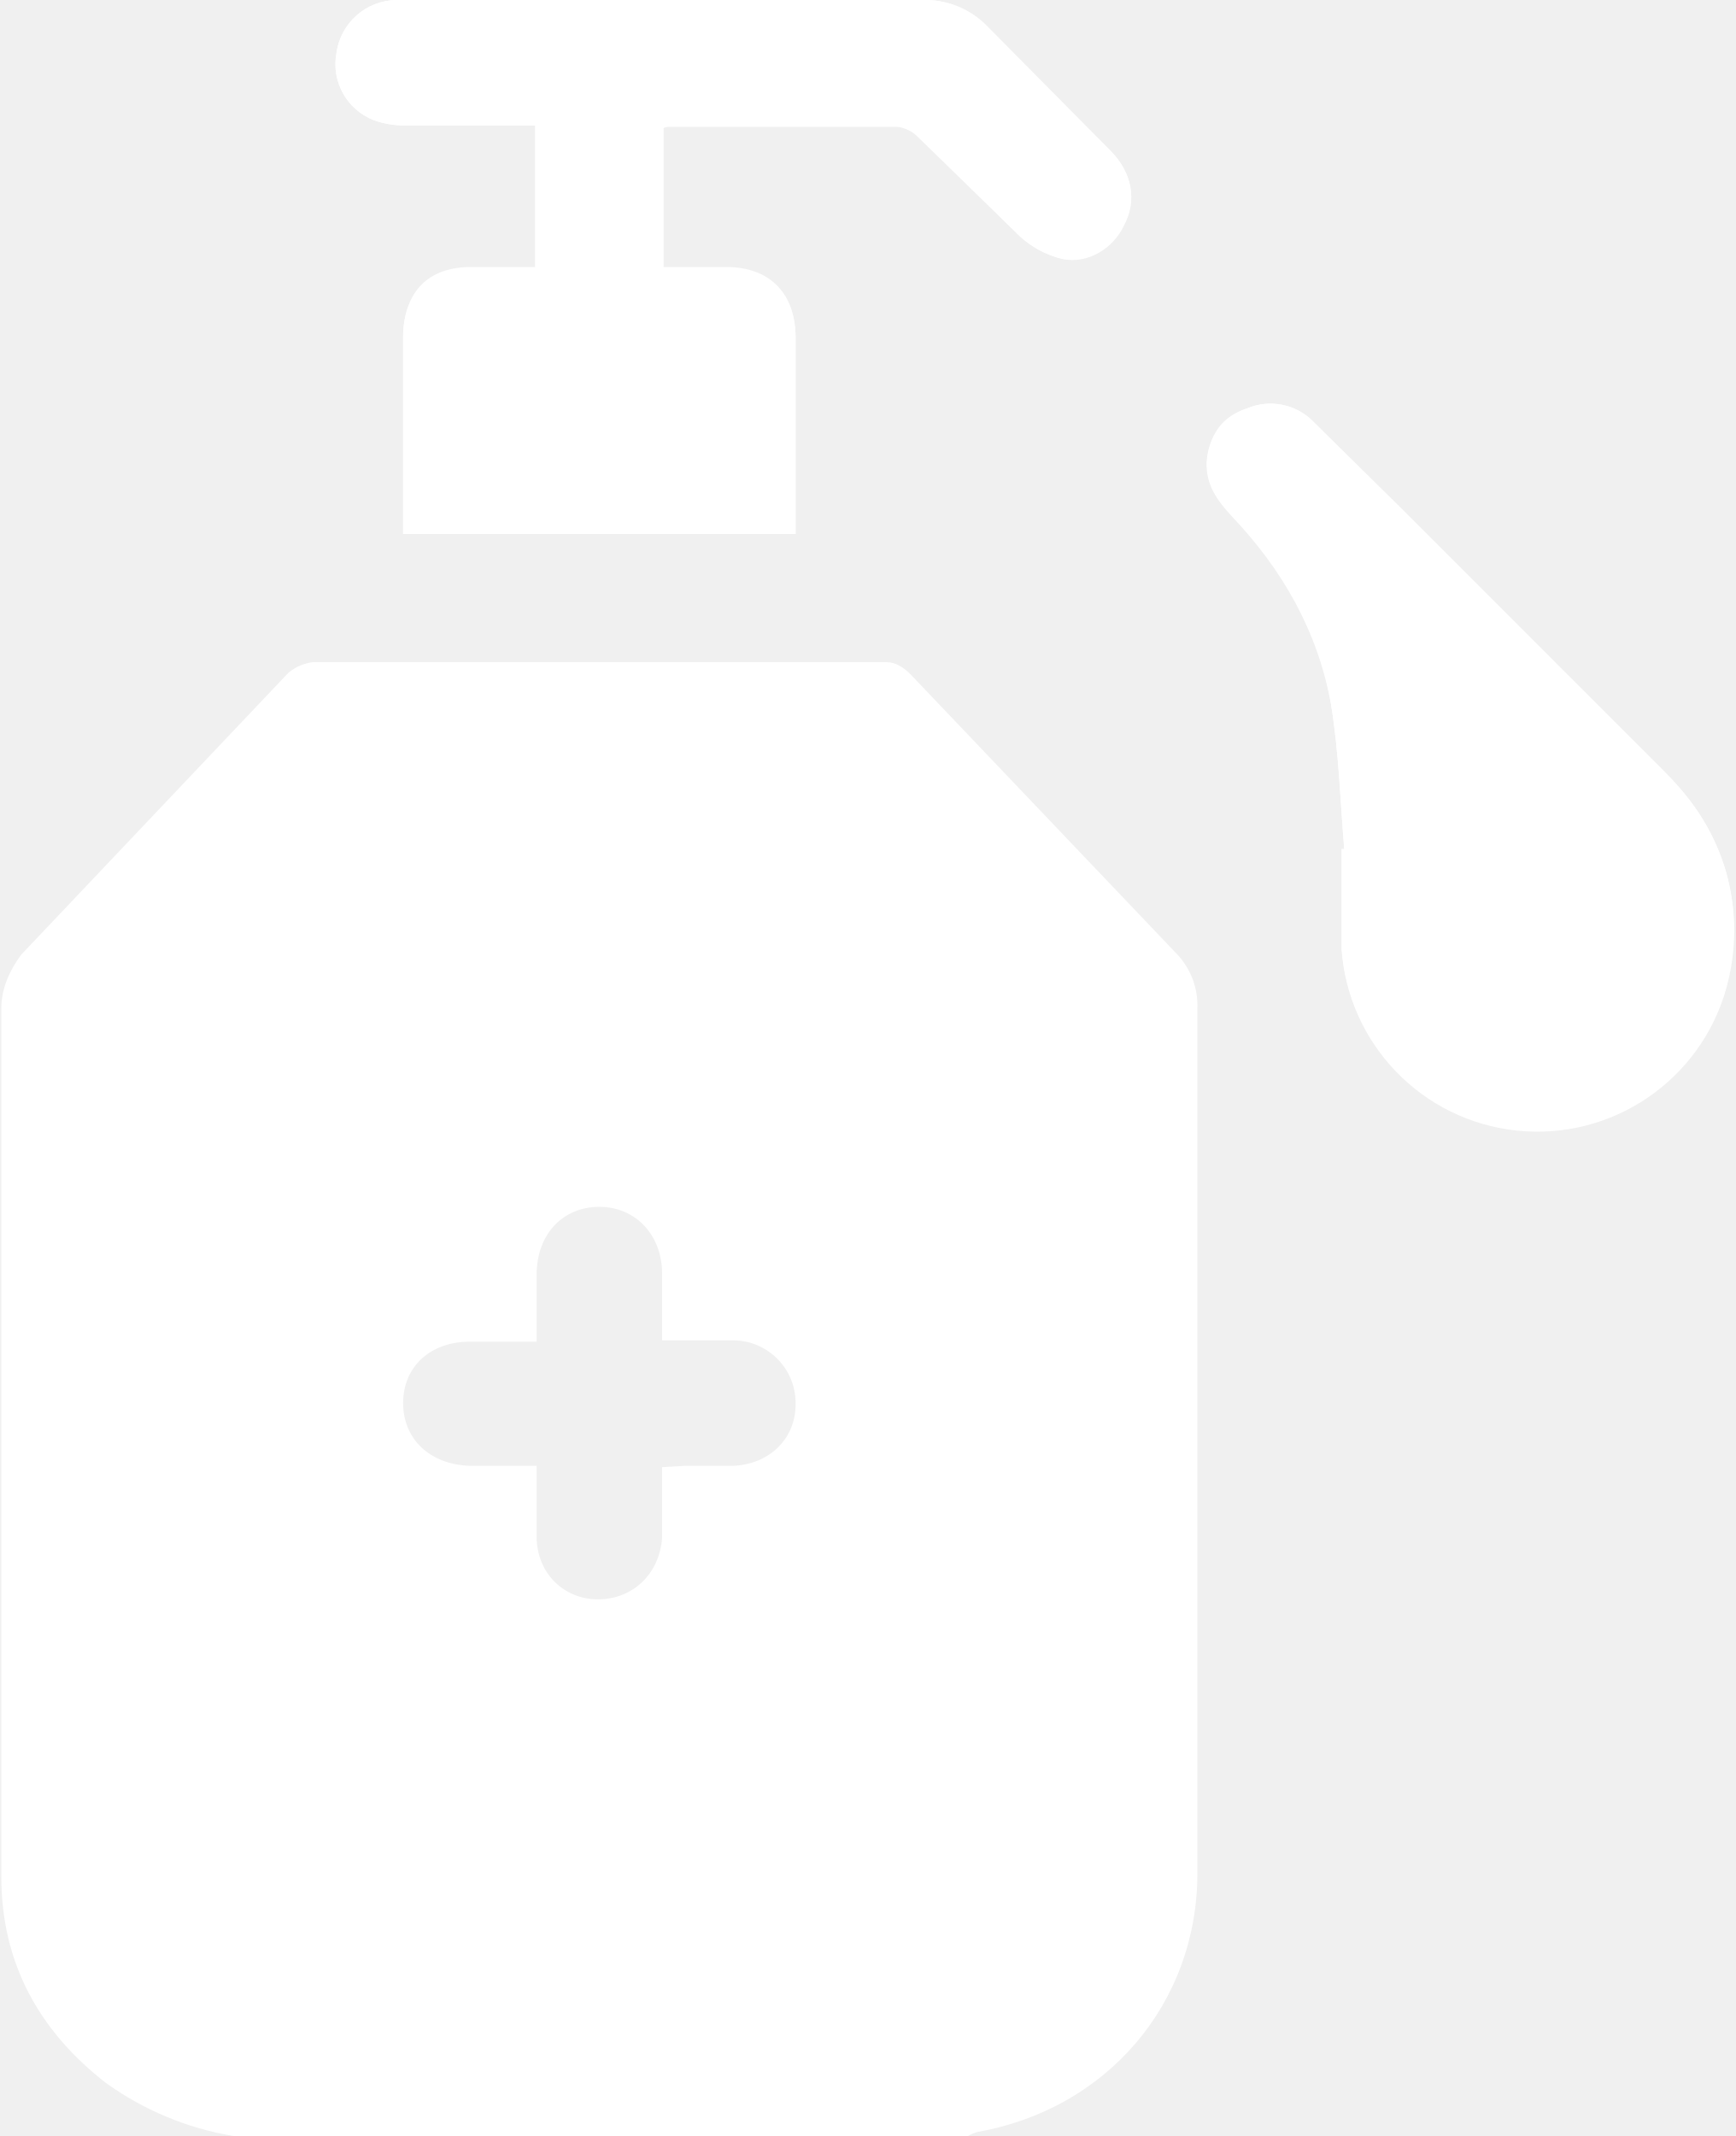
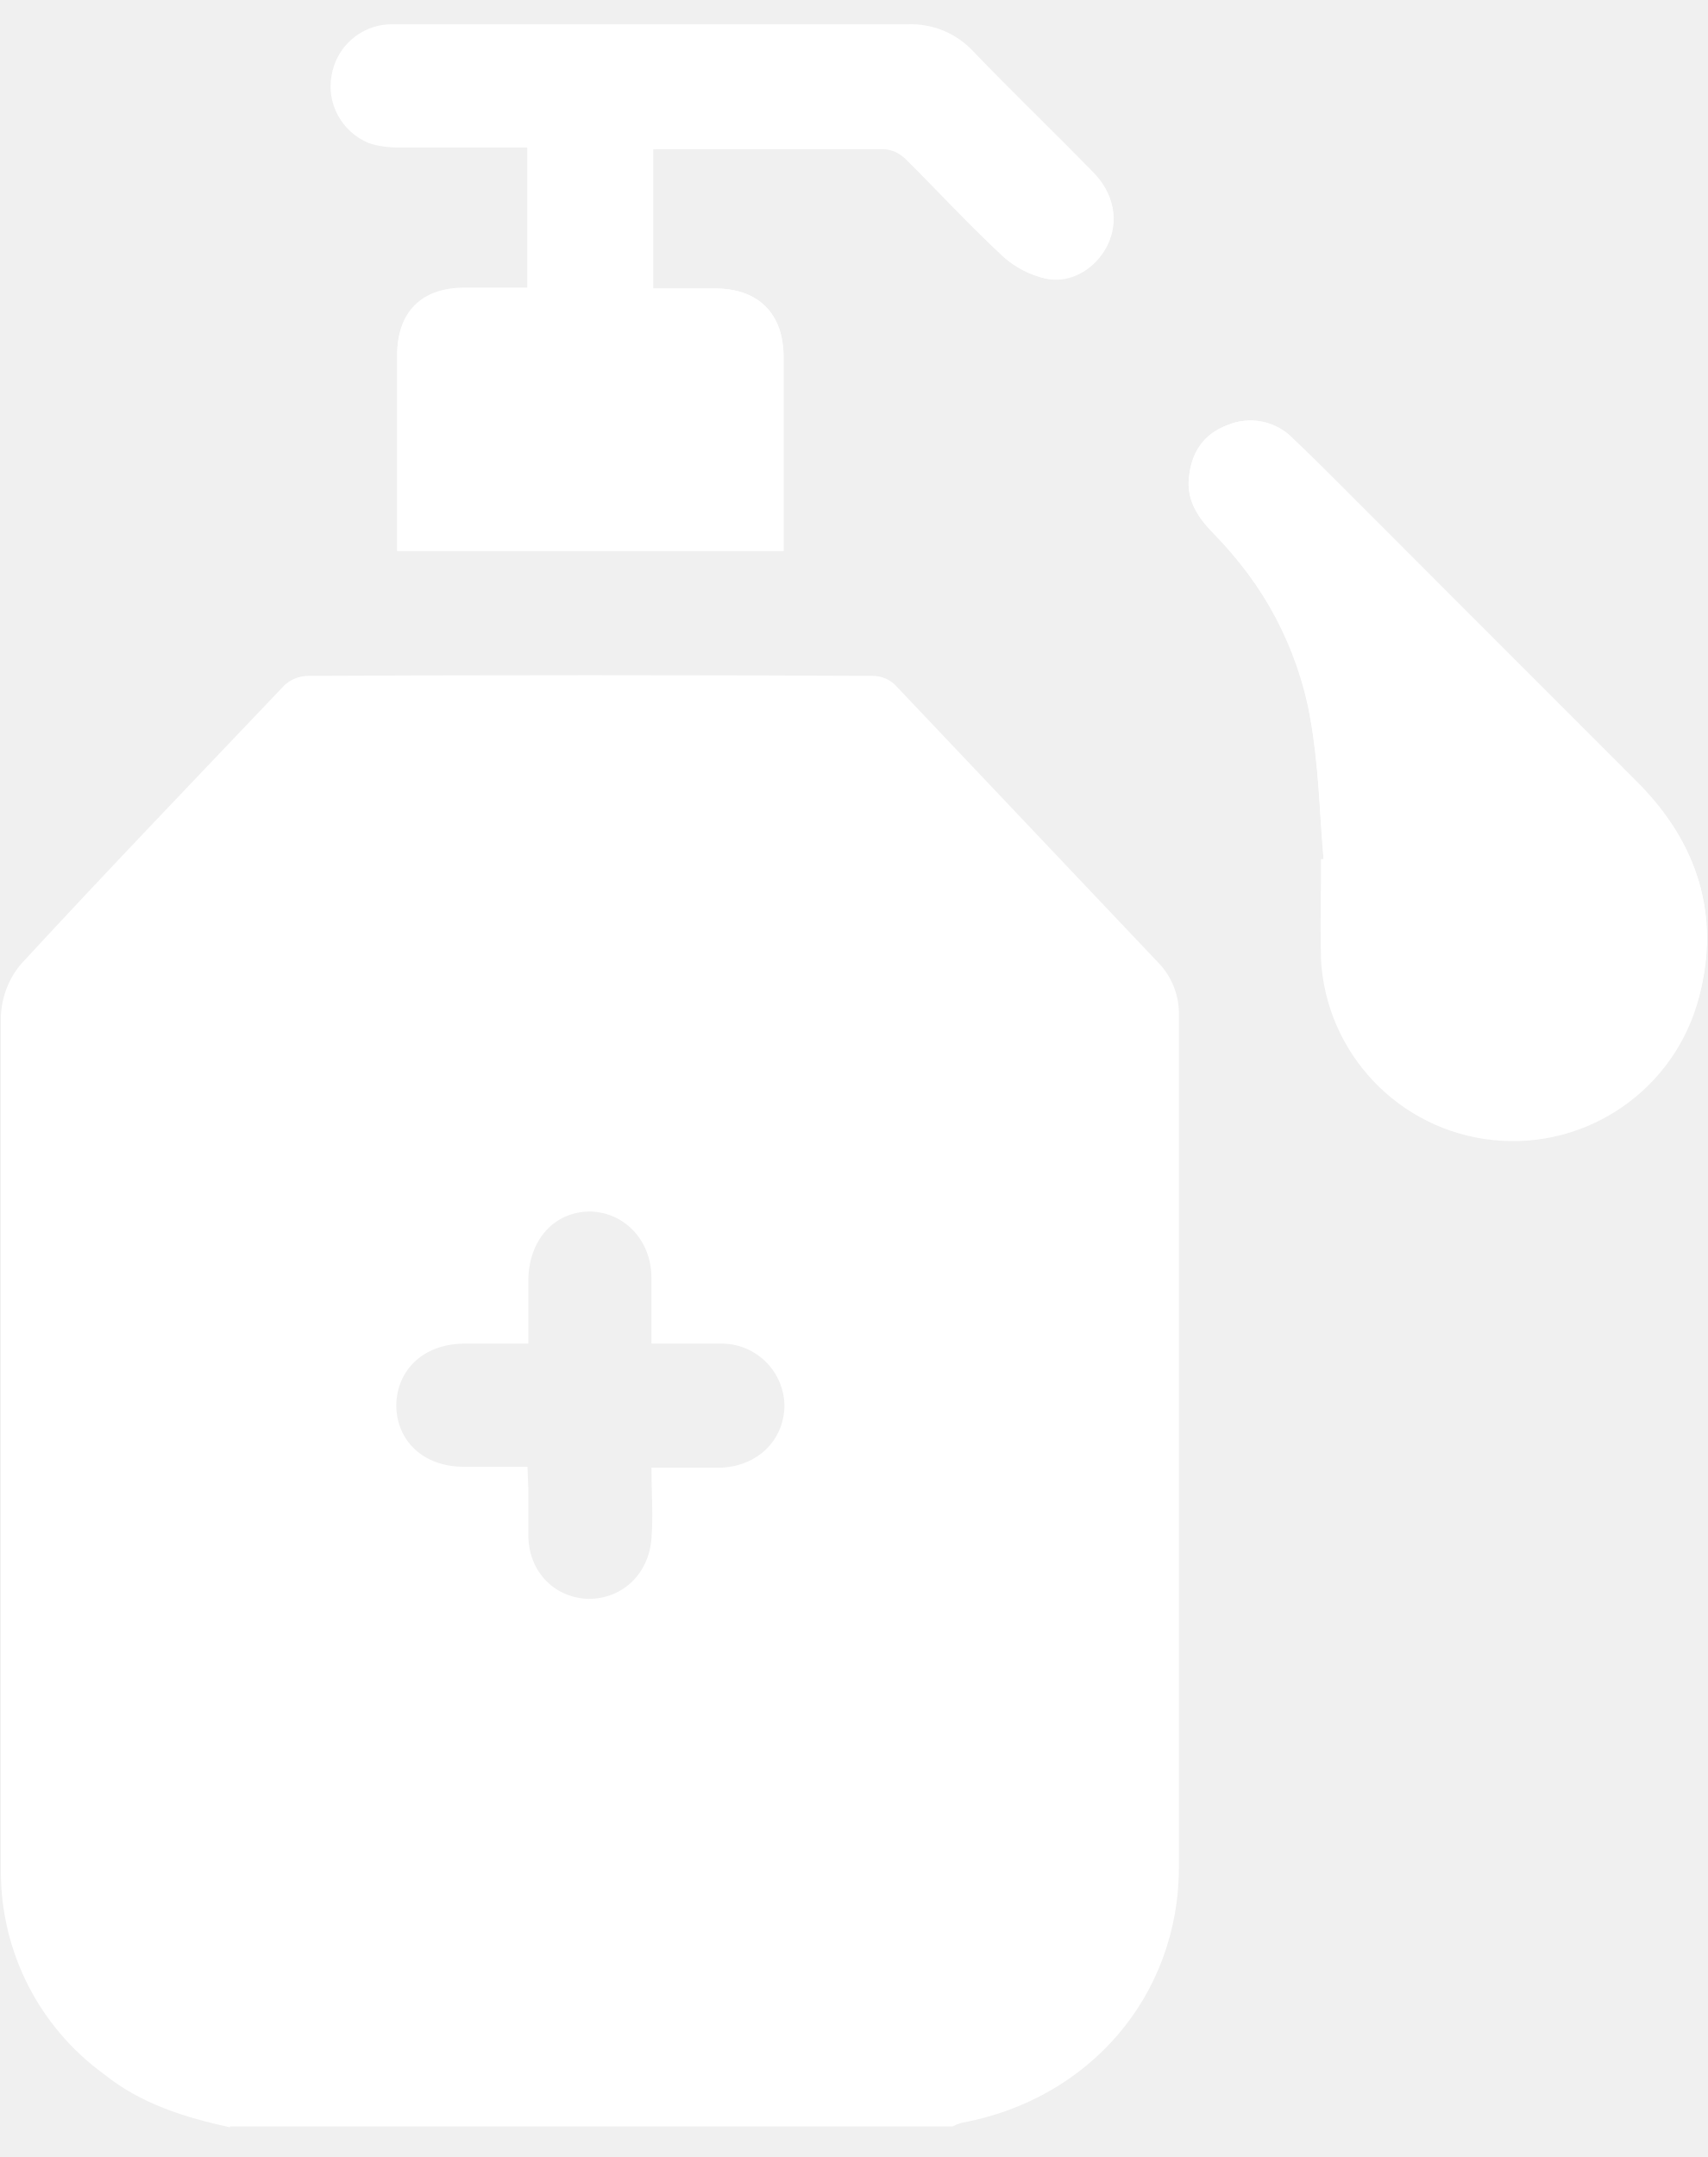
- <svg xmlns="http://www.w3.org/2000/svg" width="13" height="16" fill="#fff">
-   <path d="m4.97.96.05-.02h1.7c.06.01.12.04.16.08l.76.75c.09.08.2.14.32.17.2.03.37-.08.46-.26.1-.18.06-.39-.1-.55L7.4.2A.65.65 0 0 0 6.9 0H2.97a.46.46 0 0 0-.45.4.45.45 0 0 0 .28.5c.08.03.16.04.24.04h.97V2h-.48c-.32 0-.5.18-.51.51v1.49h2.94V2.54c0-.34-.19-.53-.52-.53h-.47V.96Zm5.1 5.4h-.02v.75a1.47 1.47 0 0 0 2.88.3 1.6 1.6 0 0 0-.46-1.62l-2-2-.63-.63a.45.45 0 0 0-.5-.1.44.44 0 0 0-.3.4c0 .17.08.3.2.41.37.4.64.86.73 1.4.06.36.07.73.1 1.09Z" />
-   <path d="M1.75 16a2.27 2.27 0 0 1-.96-.4c-.5-.39-.78-.9-.78-1.54V7.55c0-.14.06-.28.15-.4l2-2.11c.06-.05.12-.07.18-.08h4.3c.07 0 .13.04.18.09l2 2.1a.56.56 0 0 1 .15.4v6.48c0 .98-.68 1.77-1.65 1.94a.4.4 0 0 0-.07.03h-5.5Zm3.21-5.01.17-.01h.36c.27-.01.47-.2.47-.46a.47.47 0 0 0-.46-.48h-.54v-.5c0-.29-.2-.5-.47-.5-.27 0-.47.2-.47.51v.5h-.5c-.3 0-.5.19-.5.46s.2.46.5.47h.5v.53c0 .27.2.47.46.47s.46-.19.48-.46V11ZM4.97.96V2h.47c.33 0 .52.2.52.53V4H3.02V2.52c0-.32.19-.5.51-.51h.48V.94h-.97A.73.73 0 0 1 2.8.9a.45.45 0 0 1-.28-.5.46.46 0 0 1 .45-.4H6.9a.65.65 0 0 1 .5.21l.92.92c.16.17.2.37.1.56-.08.17-.27.29-.46.25a.7.7 0 0 1-.32-.17l-.76-.74a.26.26 0 0 0-.16-.08H4.97ZM10.07 6.36c-.03-.36-.04-.73-.1-1.09-.1-.54-.36-1-.74-1.4-.11-.12-.2-.24-.19-.41.02-.2.11-.34.3-.4a.45.45 0 0 1 .5.1l.63.62 2 2c.45.45.62 1 .46 1.62a1.47 1.47 0 0 1-2.88-.3v-.74h.02Z" />
+ <svg xmlns="http://www.w3.org/2000/svg" width="19" height="24" fill="none">
+   <path d="m7.27 1.66.08-.01h2.49c.08 0 .16.05.23.11.37.36.72.74 1.1 1.1.13.11.3.2.47.24.28.05.55-.12.68-.37.13-.28.08-.58-.16-.82-.44-.45-.9-.89-1.33-1.34a.95.95 0 0 0-.73-.3H4.34a.68.68 0 0 0-.65.57.67.67 0 0 0 .4.74c.12.04.24.06.36.06h1.42V3.2h-.7c-.48 0-.75.27-.75.75v2.18h4.3V3.97c0-.48-.28-.76-.76-.76h-.7V1.66Zm7.46 7.9h-.03v1.1a2.14 2.14 0 0 0 4.21.43c.24-.91-.02-1.7-.67-2.36L15.32 5.8l-.92-.91a.66.66 0 0 0-.74-.16c-.27.1-.4.31-.43.6-.02.24.1.42.27.6.56.58.95 1.25 1.08 2.05.1.52.1 1.05.15 1.58ZM2.56 23.67c-.5-.11-.99-.26-1.4-.59a2.78 2.78 0 0 1-1.15-2.25V11.3c.01-.21.09-.42.23-.58.96-1.04 1.95-2.07 2.93-3.1a.4.4 0 0 1 .26-.1c2.09-.01 4.18-.01 6.28 0 .1 0 .2.04.27.12l2.9 3.06a.82.82 0 0 1 .24.6v9.47c0 1.44-1 2.59-2.42 2.85a.57.57 0 0 0-.1.04H2.56Zm4.7-7.34h.77c.4-.02.69-.3.7-.68a.7.7 0 0 0-.68-.7h-.8v-.73c0-.42-.3-.73-.68-.74-.4 0-.68.31-.69.75v.72h-.73c-.44.01-.73.29-.74.68 0 .4.3.69.75.69h.71l.01.25v.53c.01.4.3.68.67.69.38 0 .67-.28.7-.67.02-.26 0-.51 0-.79Z" fill="#fff" />
+   <path d="M7.27 1.66v1.55h.69c.48 0 .76.28.76.76v2.16h-4.3V3.96c0-.48.27-.75.75-.75h.7V1.64H4.45c-.12 0-.24-.01-.35-.05a.67.67 0 0 1-.4-.74.67.67 0 0 1 .64-.57H10.1a.95.95 0 0 1 .73.3c.44.45.9.89 1.33 1.34.24.24.3.54.16.82-.13.25-.4.42-.68.36a1.03 1.03 0 0 1-.47-.24c-.38-.35-.73-.73-1.1-1.1a.38.38 0 0 0-.23-.1H7.27ZM14.73 9.56c-.04-.53-.06-1.06-.15-1.58a3.9 3.9 0 0 0-1.08-2.05c-.17-.17-.29-.36-.27-.6.02-.29.16-.5.43-.6a.66.66 0 0 1 .73.15c.32.3.62.61.93.92l2.92 2.92c.65.66.9 1.45.67 2.36a2.15 2.15 0 0 1-4.2-.42c-.03-.37 0-.73 0-1.1h.02Z" fill="#fff" />
</svg>
